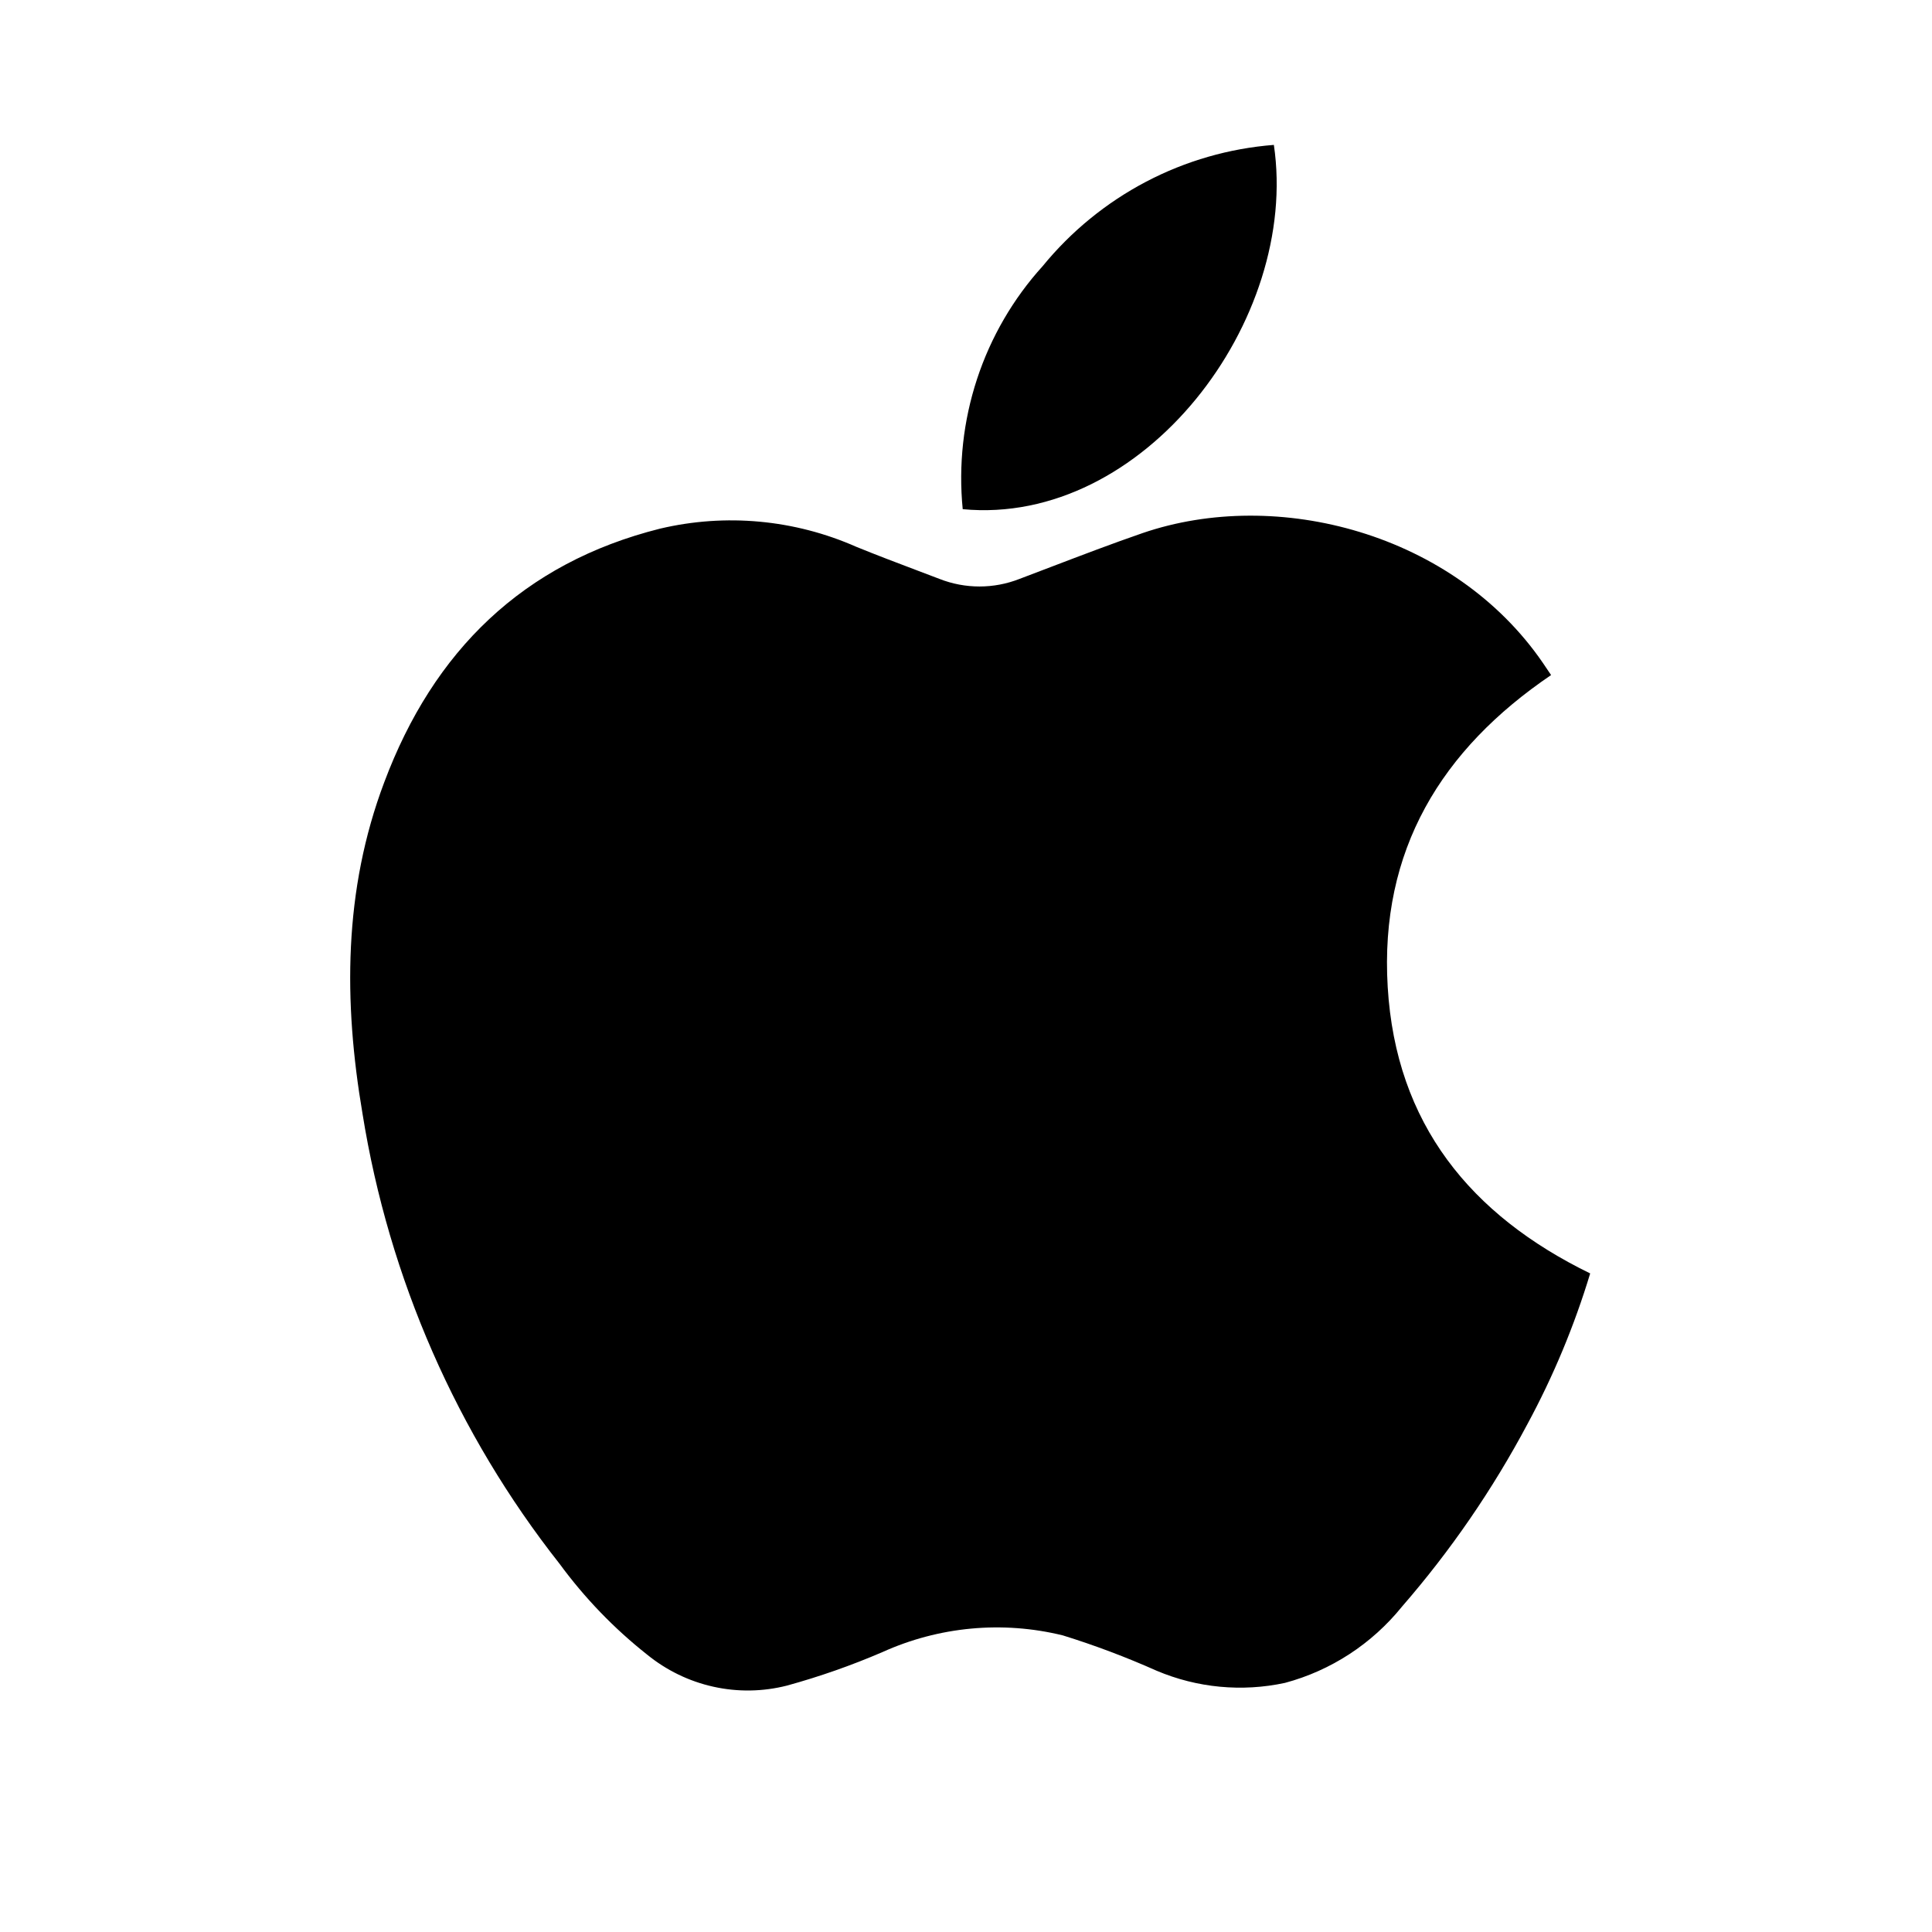
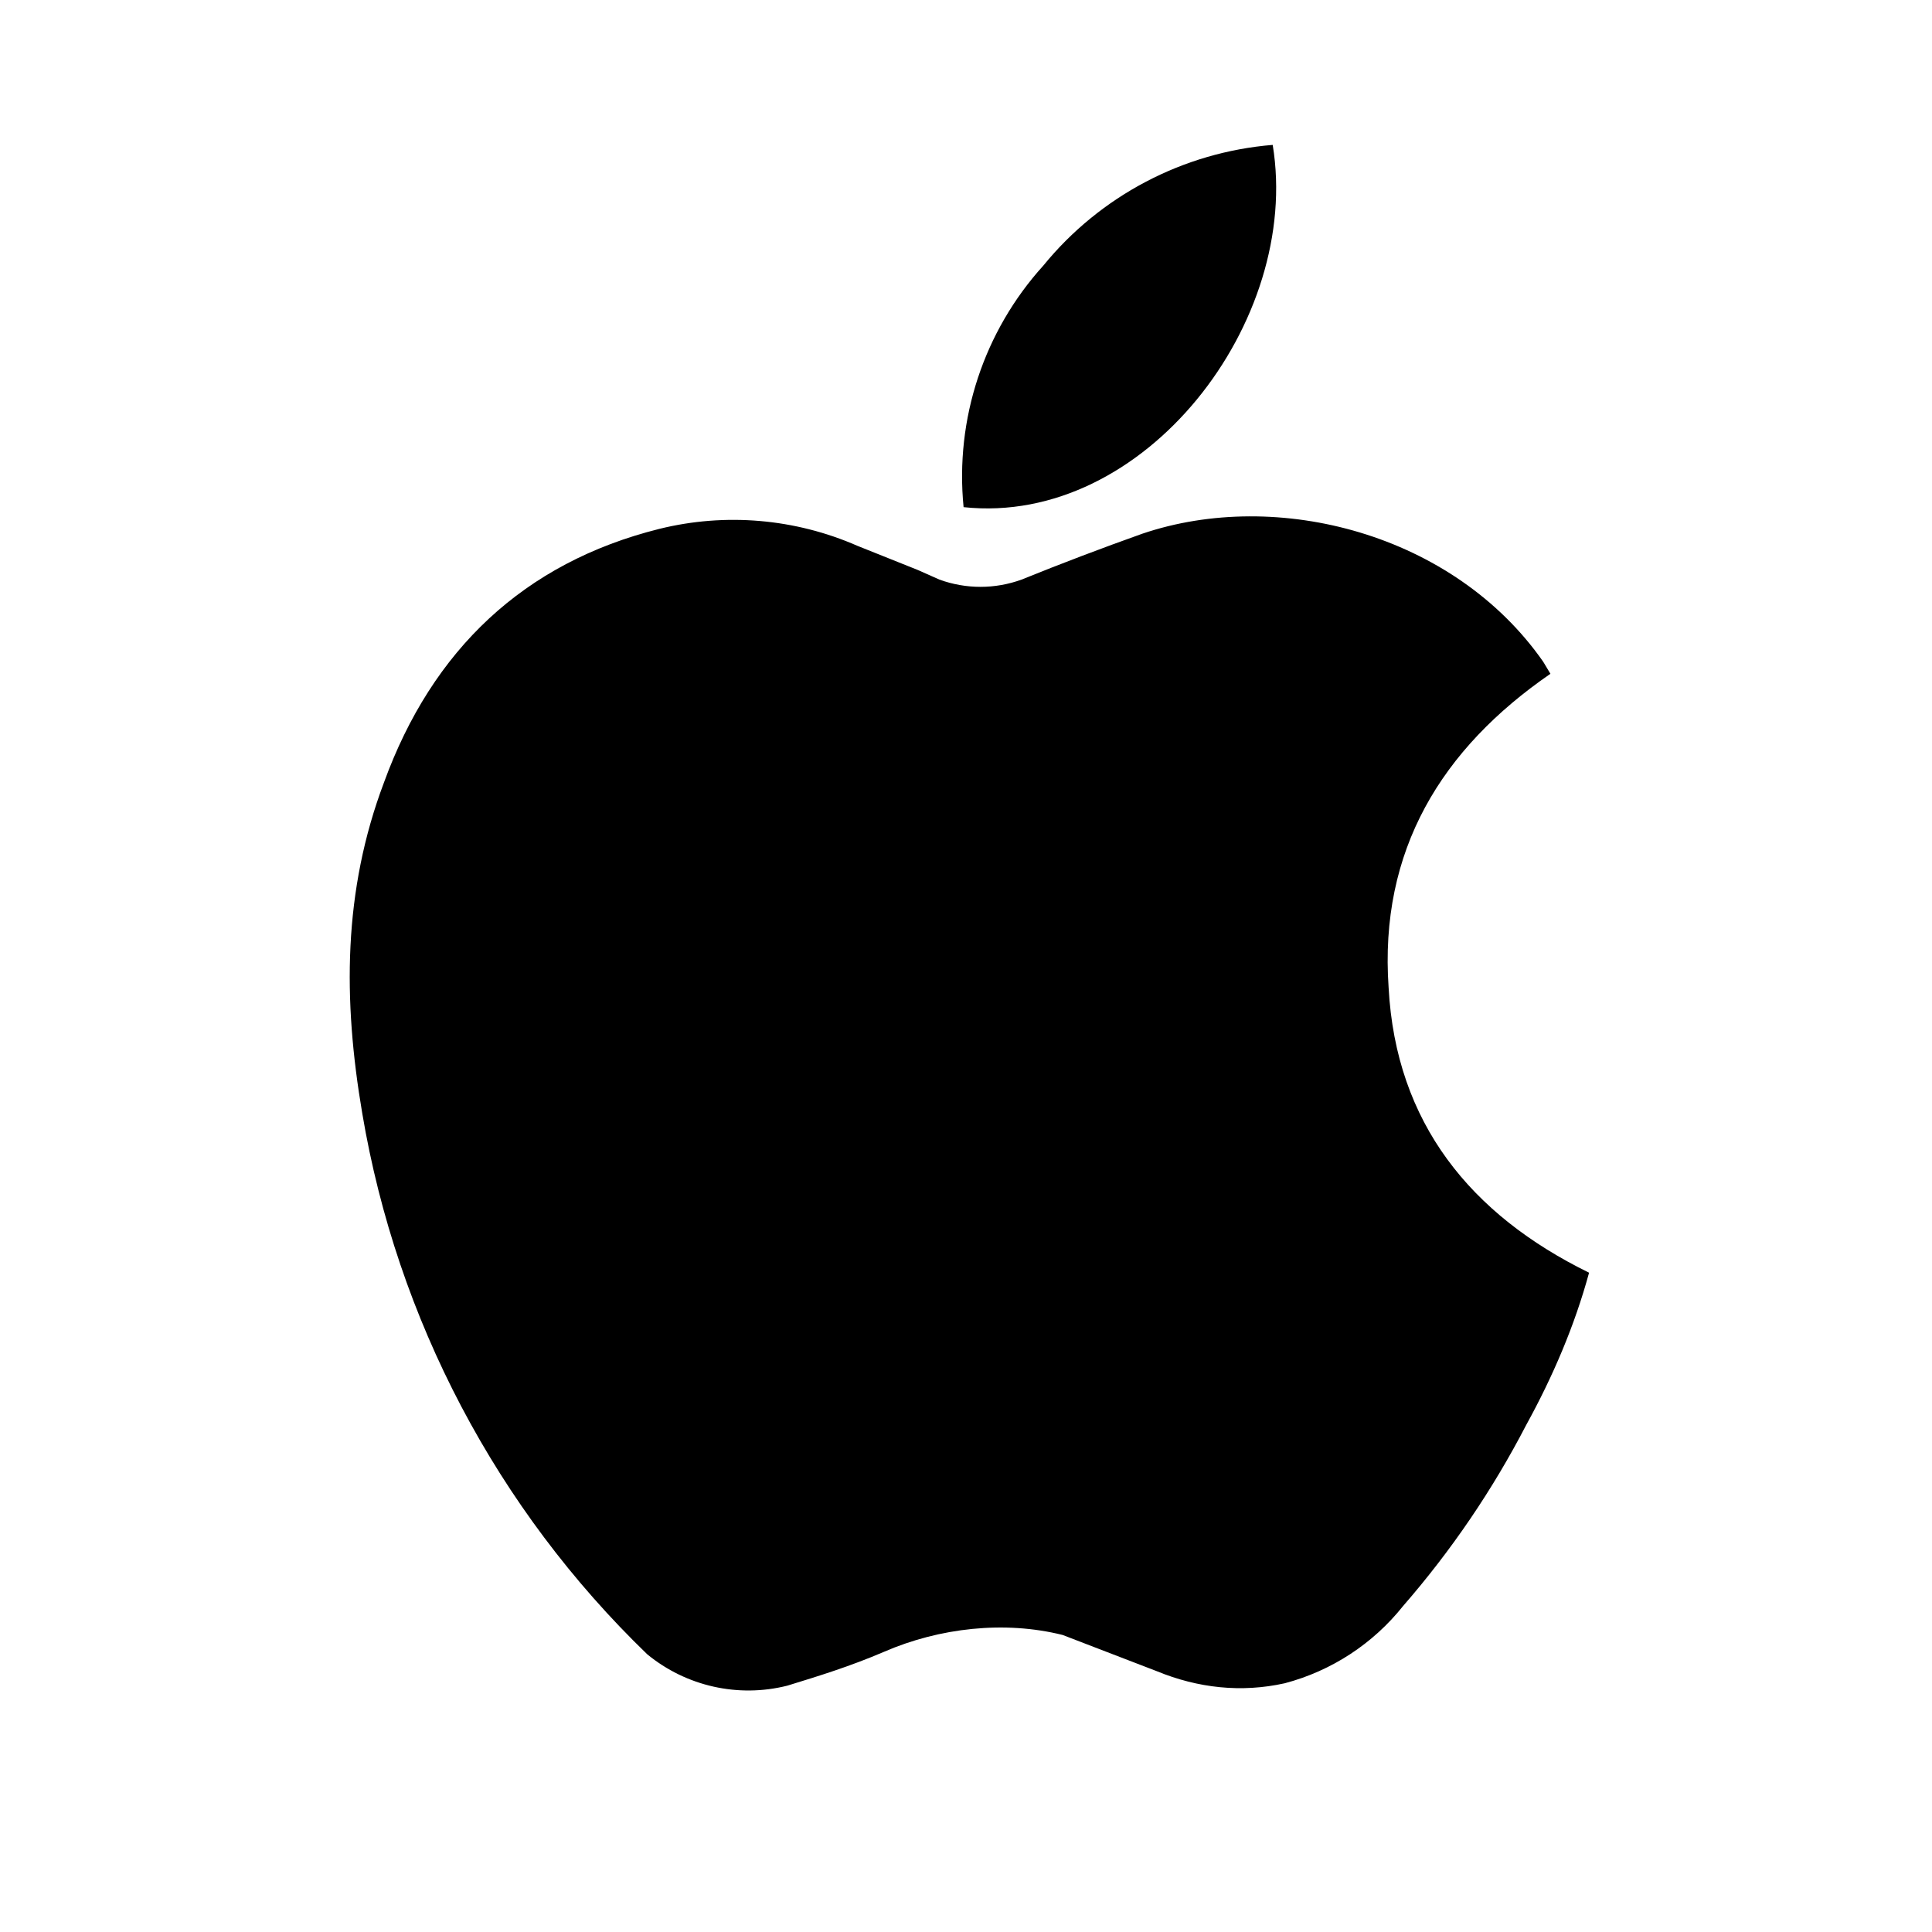
<svg xmlns="http://www.w3.org/2000/svg" viewBox="0 0 80 80">
-   <rect width="100%" height="100%" fill="white" />
-   <path d="M39.864 21.084C47.356 21.795 53.822 13.254 52.748 6C50.901 6.144 49.101 6.662 47.456 7.525C45.811 8.388 44.354 9.577 43.172 11.023C41.952 12.369 41.027 13.961 40.457 15.695C39.887 17.429 39.685 19.265 39.864 21.084Z" fill="black" />
-   <path d="M63.248 58.968C64.321 56.983 65.191 54.893 65.846 52.73C60.896 50.315 57.801 46.54 57.462 40.87C57.122 35.199 59.688 31.032 64.227 27.953L63.888 27.45C60.201 22.075 52.883 20.164 47.309 22.075C46.047 22.511 44.801 22.986 43.554 23.462C43.109 23.632 42.663 23.802 42.217 23.971C41.15 24.39 39.967 24.39 38.901 23.971C38.603 23.857 38.306 23.745 38.008 23.632C37.154 23.309 36.302 22.987 35.459 22.643C32.899 21.512 30.047 21.248 27.327 21.891C21.658 23.315 17.948 26.954 15.911 32.392C14.222 36.863 14.222 41.477 15.011 46.116C16.105 52.938 18.917 59.358 23.174 64.758C24.208 66.167 25.424 67.429 26.79 68.509C27.592 69.163 28.532 69.62 29.538 69.843C30.544 70.067 31.587 70.051 32.585 69.797C33.93 69.427 35.249 68.965 36.532 68.413C38.88 67.35 41.509 67.105 44.009 67.718C45.331 68.128 46.627 68.617 47.893 69.181C49.572 69.892 51.426 70.068 53.206 69.685C55.11 69.176 56.807 68.07 58.054 66.526C60.063 64.215 61.806 61.679 63.248 58.968Z" fill="black" />
+   <rect width="100%" height="100%" fill="#fff" />
+   <path d="M39.9 21c7.5.8 14-7.7 12.8-15a13.7 13.7 0 0 0-9.5 5 13 13 0 0 0-3.3 10Z" />
+   <path d="M63.2 59c1.1-2 2-4.1 2.6-6.3-4.9-2.4-8-6.2-8.3-11.8-.4-5.7 2.2-9.9 6.7-13l-.3-.5c-3.7-5.3-11-7.2-16.6-5.3a125.4 125.4 0 0 0-5 1.9c-1.1.4-2.3.4-3.4 0l-.9-.4-2.5-1a12.8 12.8 0 0 0-8.2-.7c-5.6 1.4-9.4 5-11.4 10.5-1.7 4.5-1.7 9-.9 13.7a40.5 40.5 0 0 0 11.8 22.4 6.6 6.6 0 0 0 5.8 1.3c1.3-.4 2.6-.8 4-1.4 2.3-1 5-1.3 7.4-.7l3.9 1.5c1.7.7 3.5.9 5.3.5a9.3 9.3 0 0 0 4.9-3.2c2-2.3 3.7-4.8 5.1-7.5Z" />
</svg>
